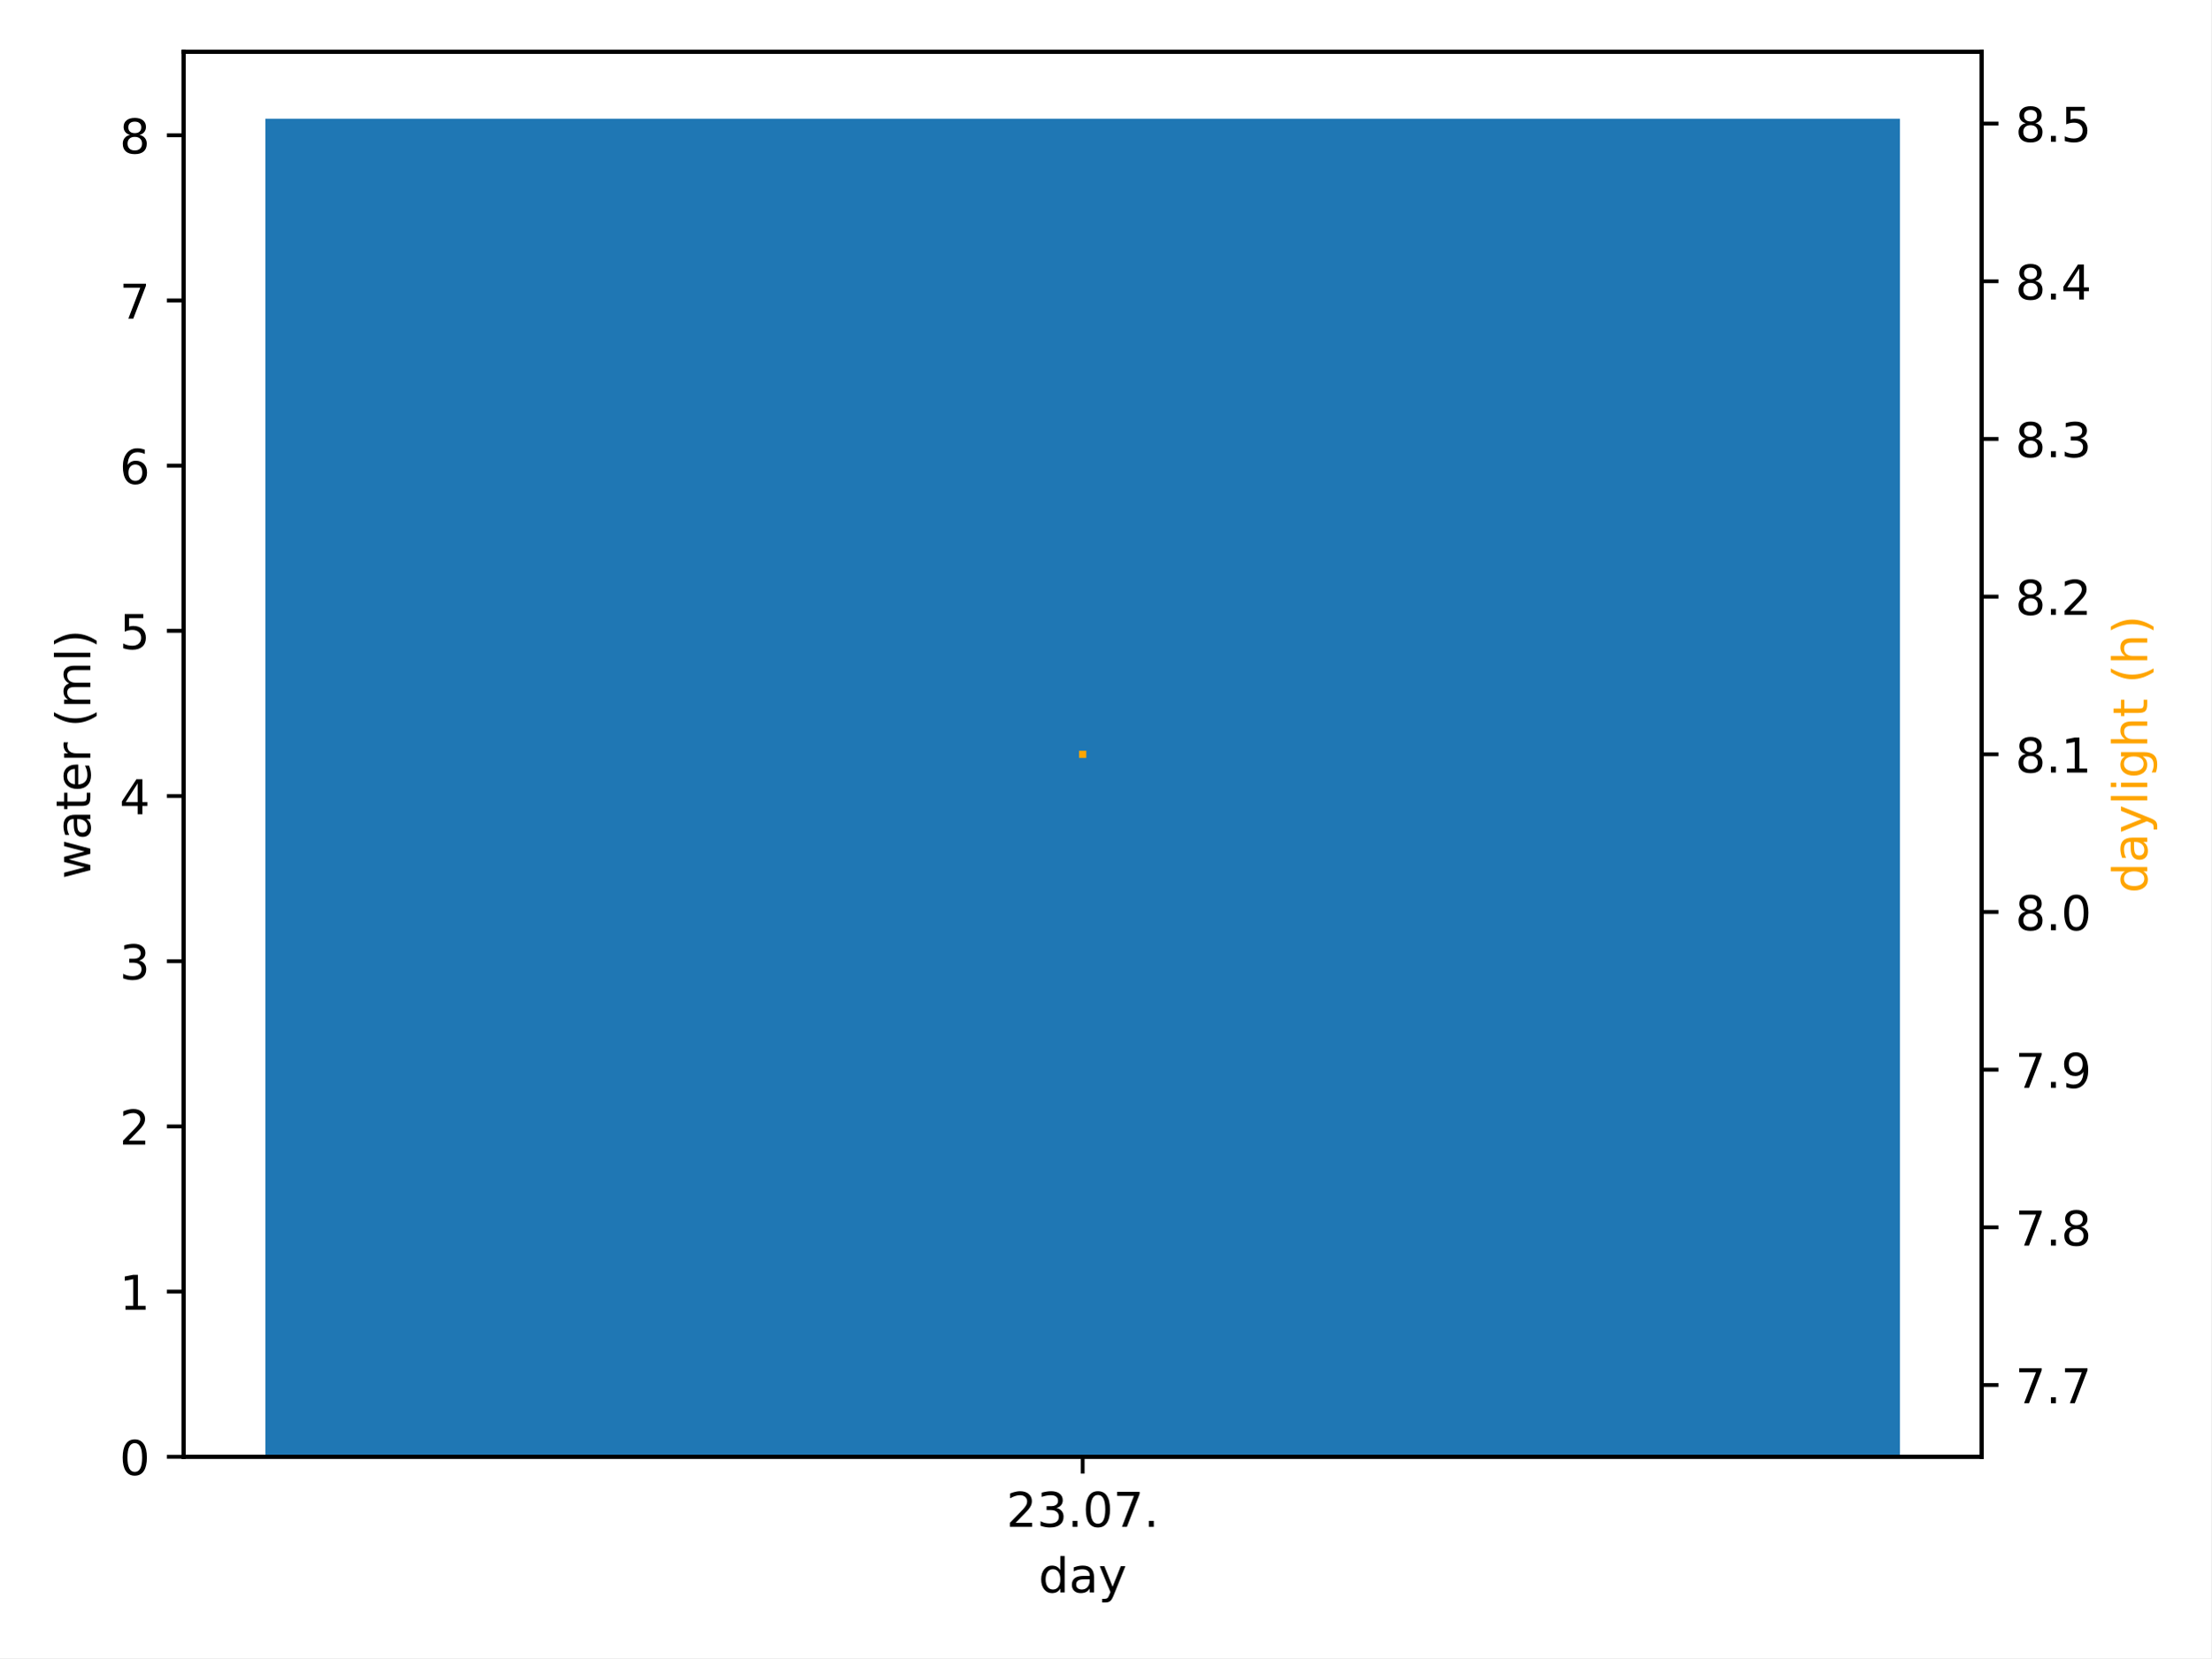
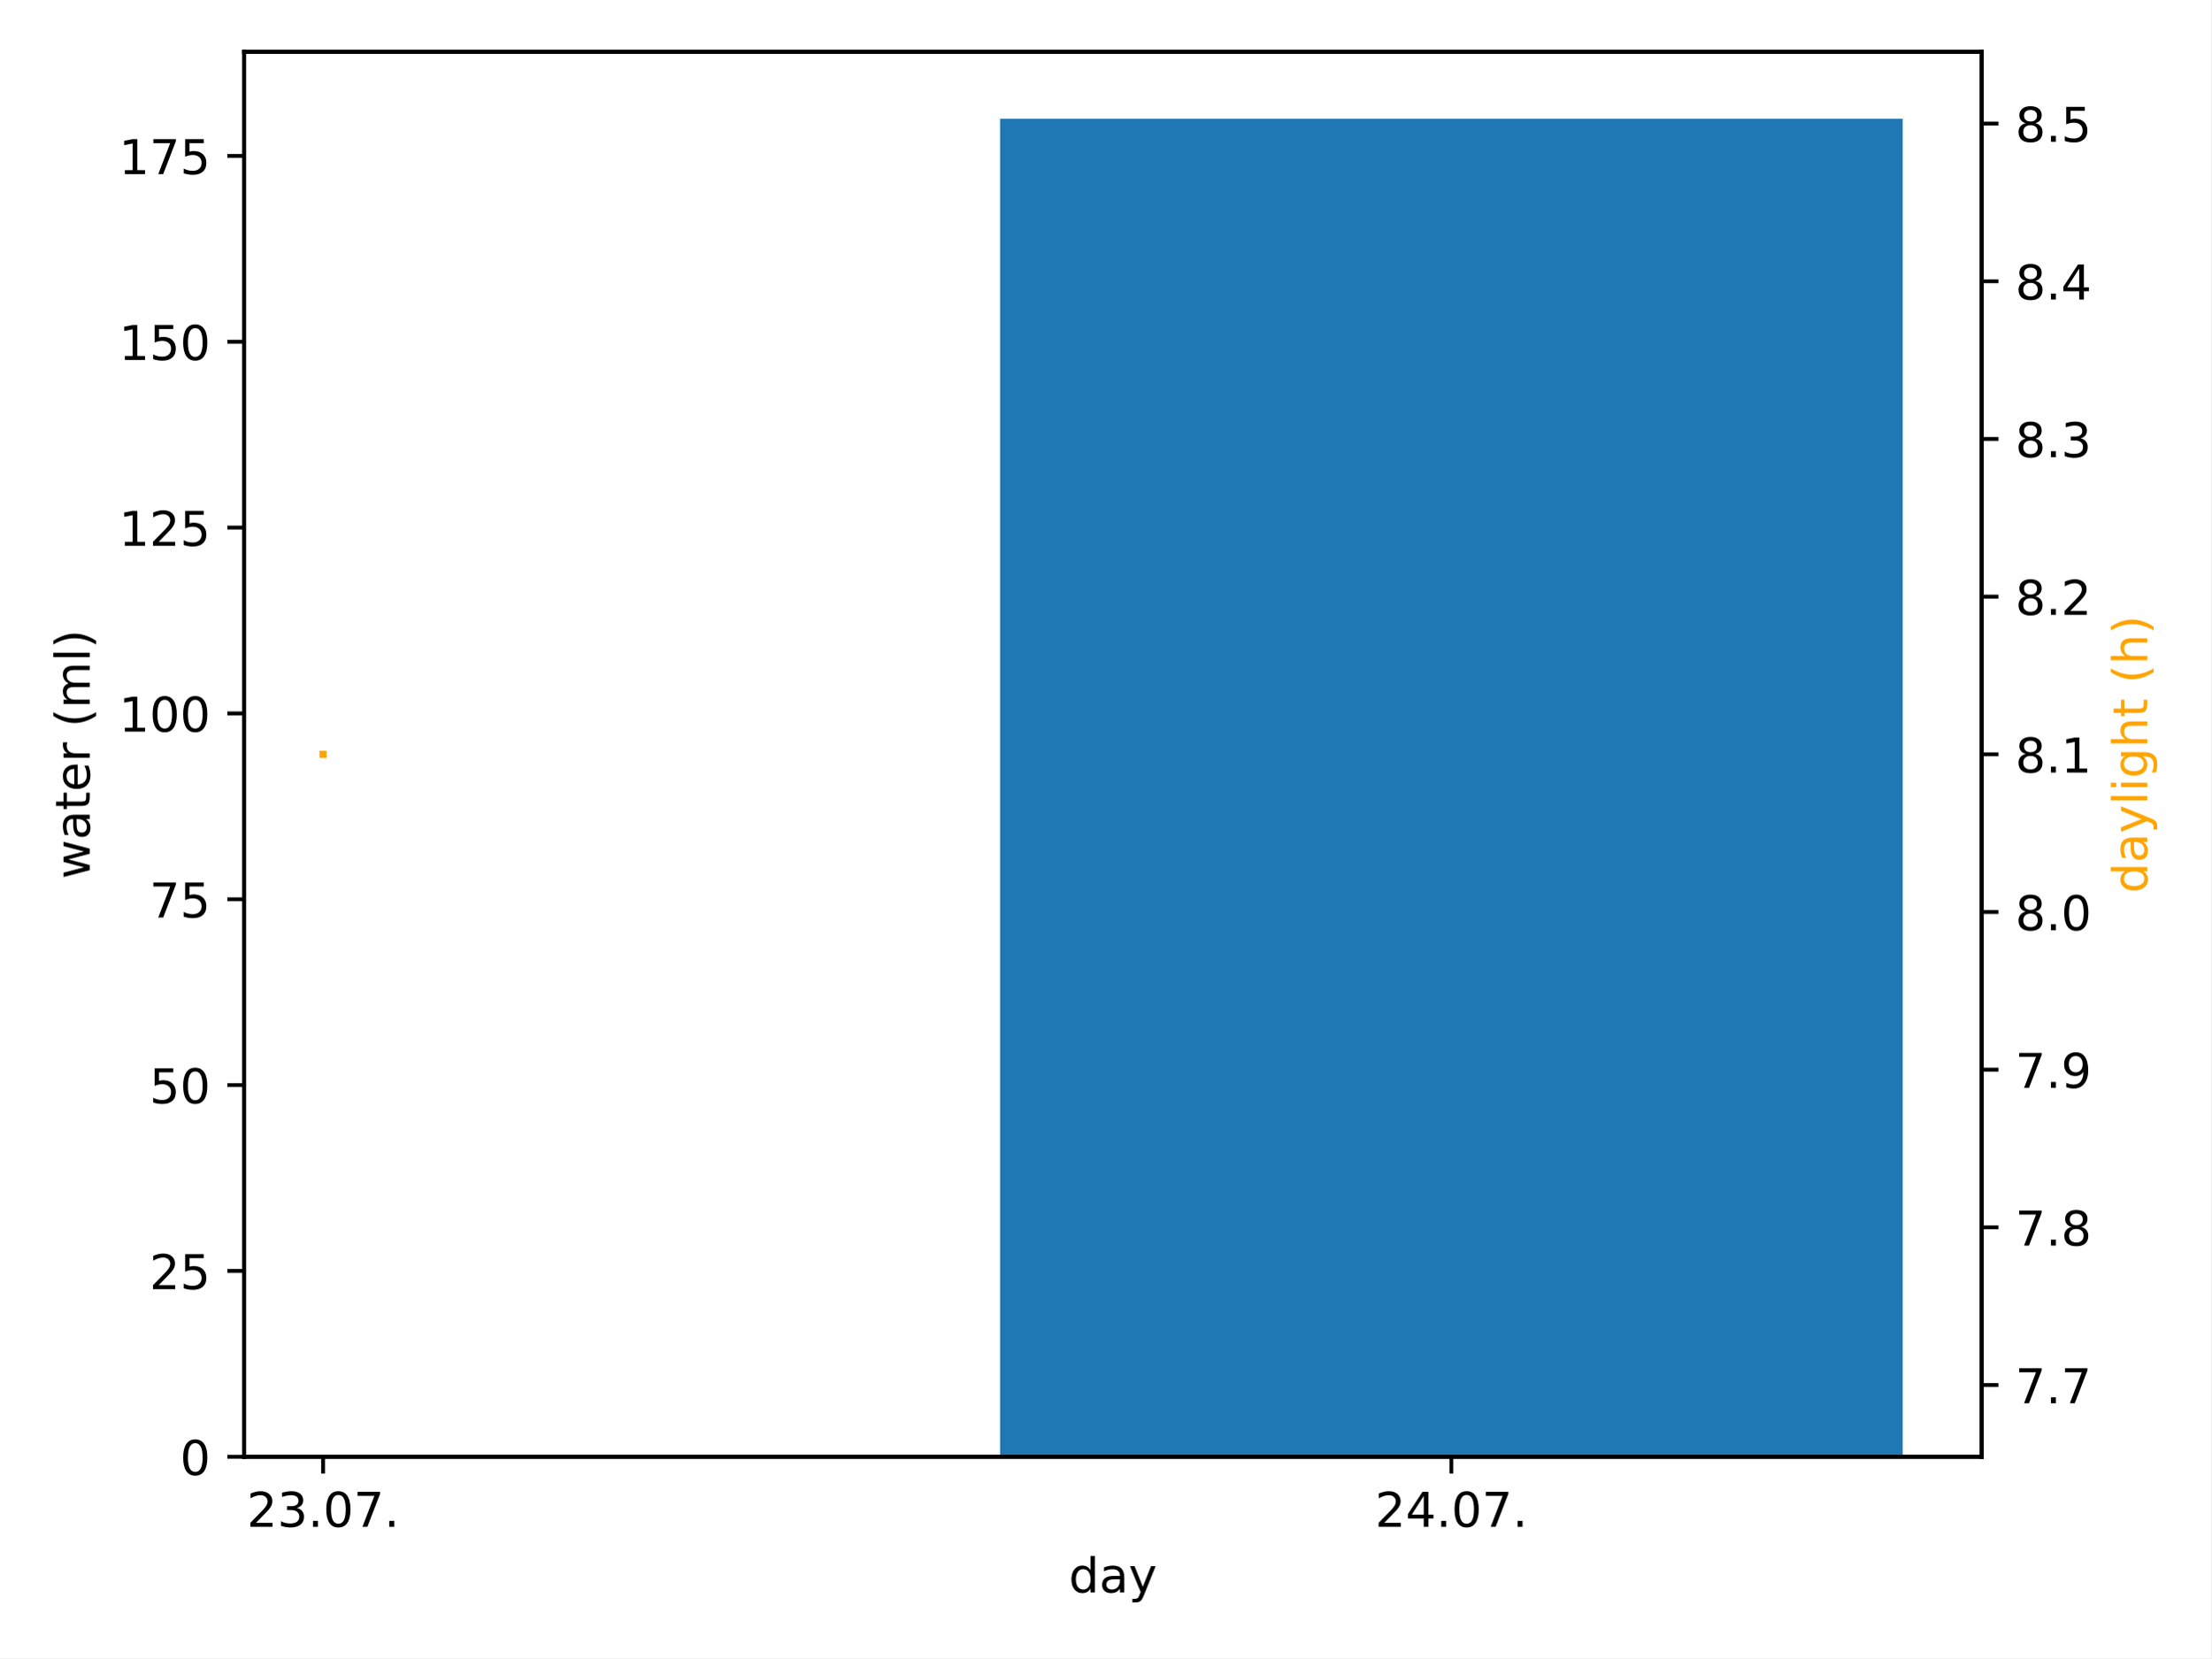
<svg xmlns="http://www.w3.org/2000/svg" xmlns:xlink="http://www.w3.org/1999/xlink" height="345.6pt" version="1.1" viewBox="0 0 460.8 345.6" width="460.8pt">
  <defs>
    <style type="text/css">
*{stroke-linecap:butt;stroke-linejoin:round;}
  </style>
  </defs>
  <g id="figure_1">
    <g id="patch_1">
      <path d="M 0 345.6  L 460.8 345.6  L 460.8 0  L 0 0  z " style="fill:#ffffff;" />
    </g>
    <g id="axes_1">
      <g id="patch_2">
-         <path d="M 38.27 303.64  L 412.99 303.64  L 412.99 10.8  L 38.27 10.8  z " style="fill:#ffffff;" />
+         <path d="M 50.87 303.64  L 412.99 303.64  L 412.99 10.8  L 50.87 10.8  z " style="fill:#ffffff;" />
      </g>
      <g id="patch_3">
-         <path clip-path="url(#p47119a8dfd)" d="M 55.303 303.64  L 395.957 303.64  L 395.957 24.745  L 55.303 24.745  z " style="fill:#1f77b4;" />
+         <path clip-path="url(#peccf9e576d)" d="M 208.416 303.64  L 396.53 303.64  L 396.53 24.745  L 208.416 24.745  z " style="fill:#1f77b4;" />
      </g>
      <g id="matplotlib.axis_1">
        <g id="xtick_1">
          <g id="line2d_1">
            <defs>
-               <path d="M 0 0  L 0 3.5  " id="mc04ad41c35" style="stroke:#000000;stroke-width:0.8;" />
-             </defs>
-             <g>
-               <use style="stroke:#000000;stroke-width:0.8;" x="225.63" xlink:href="#mc04ad41c35" y="303.64" />
+               <path d="M 0 0  L 0 3.5  " id="maadf64f325" style="stroke:#000000;stroke-width:0.8;" />
+             </defs>
+             <g>
+               <use style="stroke:#000000;stroke-width:0.8;" x="67.33" xlink:href="#maadf64f325" y="303.64" />
            </g>
          </g>
          <g id="text_1">
            <defs>
              <path d="M 19.188 8.297  L 53.609 8.297  L 53.609 0  L 7.328 0  L 7.328 8.297  Q 12.938 14.109 22.625 23.891  Q 32.328 33.688 34.812 36.531  Q 39.547 41.844 41.422 45.531  Q 43.312 49.219 43.312 52.781  Q 43.312 58.594 39.234 62.25  Q 35.156 65.922 28.609 65.922  Q 23.969 65.922 18.812 64.312  Q 13.672 62.703 7.812 59.422  L 7.812 69.391  Q 13.766 71.781 18.938 73  Q 24.125 74.219 28.422 74.219  Q 39.75 74.219 46.484 68.547  Q 53.219 62.891 53.219 53.422  Q 53.219 48.922 51.531 44.891  Q 49.859 40.875 45.406 35.406  Q 44.188 33.984 37.641 27.219  Q 31.109 20.453 19.188 8.297  z " id="DejaVuSans-50" />
              <path d="M 40.578 39.312  Q 47.656 37.797 51.625 33  Q 55.609 28.219 55.609 21.188  Q 55.609 10.406 48.188 4.484  Q 40.766 -1.422 27.094 -1.422  Q 22.516 -1.422 17.656 -0.516  Q 12.797 0.391 7.625 2.203  L 7.625 11.719  Q 11.719 9.328 16.594 8.109  Q 21.484 6.891 26.812 6.891  Q 36.078 6.891 40.938 10.547  Q 45.797 14.203 45.797 21.188  Q 45.797 27.641 41.281 31.266  Q 36.766 34.906 28.719 34.906  L 20.219 34.906  L 20.219 43.016  L 29.109 43.016  Q 36.375 43.016 40.234 45.922  Q 44.094 48.828 44.094 54.297  Q 44.094 59.906 40.109 62.906  Q 36.141 65.922 28.719 65.922  Q 24.656 65.922 20.016 65.031  Q 15.375 64.156 9.812 62.312  L 9.812 71.094  Q 15.438 72.656 20.344 73.438  Q 25.25 74.219 29.594 74.219  Q 40.828 74.219 47.359 69.109  Q 53.906 64.016 53.906 55.328  Q 53.906 49.266 50.438 45.094  Q 46.969 40.922 40.578 39.312  z " id="DejaVuSans-51" />
              <path d="M 10.688 12.406  L 21 12.406  L 21 0  L 10.688 0  z " id="DejaVuSans-46" />
              <path d="M 31.781 66.406  Q 24.172 66.406 20.328 58.906  Q 16.5 51.422 16.5 36.375  Q 16.5 21.391 20.328 13.891  Q 24.172 6.391 31.781 6.391  Q 39.453 6.391 43.281 13.891  Q 47.125 21.391 47.125 36.375  Q 47.125 51.422 43.281 58.906  Q 39.453 66.406 31.781 66.406  z M 31.781 74.219  Q 44.047 74.219 50.516 64.516  Q 56.984 54.828 56.984 36.375  Q 56.984 17.969 50.516 8.266  Q 44.047 -1.422 31.781 -1.422  Q 19.531 -1.422 13.062 8.266  Q 6.594 17.969 6.594 36.375  Q 6.594 54.828 13.062 64.516  Q 19.531 74.219 31.781 74.219  z " id="DejaVuSans-48" />
              <path d="M 8.203 72.906  L 55.078 72.906  L 55.078 68.703  L 28.609 0  L 18.312 0  L 43.219 64.594  L 8.203 64.594  z " id="DejaVuSans-55" />
            </defs>
-             <g transform="translate(209.7269 318.2384)scale(0.1 -0.1)">
+             <g transform="translate(51.42688 318.2384)scale(0.1 -0.1)">
              <use xlink:href="#DejaVuSans-50" />
              <use x="63.623" xlink:href="#DejaVuSans-51" />
              <use x="127.246" xlink:href="#DejaVuSans-46" />
              <use x="159.033" xlink:href="#DejaVuSans-48" />
              <use x="222.656" xlink:href="#DejaVuSans-55" />
              <use x="286.279" xlink:href="#DejaVuSans-46" />
            </g>
          </g>
        </g>
-         <g id="text_2">
+         <g id="xtick_2">
+           <g id="line2d_2">
+             <g>
+               <use style="stroke:#000000;stroke-width:0.8;" x="302.473" xlink:href="#maadf64f325" y="303.64" />
+             </g>
+           </g>
+           <g id="text_2">
+             <defs>
+               <path d="M 37.797 64.312  L 12.891 25.391  L 37.797 25.391  z M 35.203 72.906  L 47.609 72.906  L 47.609 25.391  L 58.016 25.391  L 58.016 17.188  L 47.609 17.188  L 47.609 0  L 37.797 0  L 37.797 17.188  L 4.891 17.188  L 4.891 26.703  z " id="DejaVuSans-52" />
+             </defs>
+             <g transform="translate(286.5697 318.2384)scale(0.1 -0.1)">
+               <use xlink:href="#DejaVuSans-50" />
+               <use x="63.623" xlink:href="#DejaVuSans-52" />
+               <use x="127.246" xlink:href="#DejaVuSans-46" />
+               <use x="159.033" xlink:href="#DejaVuSans-48" />
+               <use x="222.656" xlink:href="#DejaVuSans-55" />
+               <use x="286.279" xlink:href="#DejaVuSans-46" />
+             </g>
+           </g>
+         </g>
+         <g id="text_3">
          <defs>
            <path d="M 45.406 46.391  L 45.406 75.984  L 54.391 75.984  L 54.391 0  L 45.406 0  L 45.406 8.203  Q 42.578 3.328 38.25 0.953  Q 33.938 -1.422 27.875 -1.422  Q 17.969 -1.422 11.734 6.484  Q 5.516 14.406 5.516 27.297  Q 5.516 40.188 11.734 48.094  Q 17.969 56 27.875 56  Q 33.938 56 38.25 53.625  Q 42.578 51.266 45.406 46.391  z M 14.797 27.297  Q 14.797 17.391 18.875 11.75  Q 22.953 6.109 30.078 6.109  Q 37.203 6.109 41.297 11.75  Q 45.406 17.391 45.406 27.297  Q 45.406 37.203 41.297 42.844  Q 37.203 48.484 30.078 48.484  Q 22.953 48.484 18.875 42.844  Q 14.797 37.203 14.797 27.297  z " id="DejaVuSans-100" />
            <path d="M 34.281 27.484  Q 23.391 27.484 19.188 25  Q 14.984 22.516 14.984 16.5  Q 14.984 11.719 18.141 8.906  Q 21.297 6.109 26.703 6.109  Q 34.188 6.109 38.703 11.406  Q 43.219 16.703 43.219 25.484  L 43.219 27.484  z M 52.203 31.203  L 52.203 0  L 43.219 0  L 43.219 8.297  Q 40.141 3.328 35.547 0.953  Q 30.953 -1.422 24.312 -1.422  Q 15.922 -1.422 10.953 3.297  Q 6 8.016 6 15.922  Q 6 25.141 12.172 29.828  Q 18.359 34.516 30.609 34.516  L 43.219 34.516  L 43.219 35.406  Q 43.219 41.609 39.141 45  Q 35.062 48.391 27.688 48.391  Q 23 48.391 18.547 47.266  Q 14.109 46.141 10.016 43.891  L 10.016 52.203  Q 14.938 54.109 19.578 55.047  Q 24.219 56 28.609 56  Q 40.484 56 46.344 49.844  Q 52.203 43.703 52.203 31.203  z " id="DejaVuSans-97" />
            <path d="M 32.172 -5.078  Q 28.375 -14.844 24.75 -17.812  Q 21.141 -20.797 15.094 -20.797  L 7.906 -20.797  L 7.906 -13.281  L 13.188 -13.281  Q 16.891 -13.281 18.938 -11.516  Q 21 -9.766 23.484 -3.219  L 25.094 0.875  L 2.984 54.688  L 12.5 54.688  L 29.594 11.922  L 46.688 54.688  L 56.203 54.688  z " id="DejaVuSans-121" />
          </defs>
-           <g transform="translate(216.4323 331.9166)scale(0.1 -0.1)">
+           <g transform="translate(222.7323 331.9166)scale(0.1 -0.1)">
            <use xlink:href="#DejaVuSans-100" />
            <use x="63.477" xlink:href="#DejaVuSans-97" />
            <use x="124.756" xlink:href="#DejaVuSans-121" />
          </g>
        </g>
      </g>
      <g id="matplotlib.axis_2">
        <g id="ytick_1">
-           <g id="line2d_2">
-             <defs>
-               <path d="M 0 0  L -3.5 0  " id="mdd10342541" style="stroke:#000000;stroke-width:0.8;" />
-             </defs>
-             <g>
-               <use style="stroke:#000000;stroke-width:0.8;" x="38.27" xlink:href="#mdd10342541" y="303.64" />
-             </g>
-           </g>
-           <g id="text_3">
-             <g transform="translate(24.9075 307.4392)scale(0.1 -0.1)">
+           <g id="line2d_3">
+             <defs>
+               <path d="M 0 0  L -3.5 0  " id="mafa08cb87d" style="stroke:#000000;stroke-width:0.8;" />
+             </defs>
+             <g>
+               <use style="stroke:#000000;stroke-width:0.8;" x="50.87" xlink:href="#mafa08cb87d" y="303.64" />
+             </g>
+           </g>
+           <g id="text_4">
+             <g transform="translate(37.5075 307.4392)scale(0.1 -0.1)">
              <use xlink:href="#DejaVuSans-48" />
            </g>
          </g>
        </g>
        <g id="ytick_2">
-           <g id="line2d_3">
-             <g>
-               <use style="stroke:#000000;stroke-width:0.8;" x="38.27" xlink:href="#mdd10342541" y="269.208" />
-             </g>
-           </g>
-           <g id="text_4">
+           <g id="line2d_4">
+             <g>
+               <use style="stroke:#000000;stroke-width:0.8;" x="50.87" xlink:href="#mafa08cb87d" y="264.905" />
+             </g>
+           </g>
+           <g id="text_5">
+             <defs>
+               <path d="M 10.797 72.906  L 49.516 72.906  L 49.516 64.594  L 19.828 64.594  L 19.828 46.734  Q 21.969 47.469 24.109 47.828  Q 26.266 48.188 28.422 48.188  Q 40.625 48.188 47.75 41.5  Q 54.891 34.812 54.891 23.391  Q 54.891 11.625 47.562 5.094  Q 40.234 -1.422 26.906 -1.422  Q 22.312 -1.422 17.547 -0.641  Q 12.797 0.141 7.719 1.703  L 7.719 11.625  Q 12.109 9.234 16.797 8.062  Q 21.484 6.891 26.703 6.891  Q 35.156 6.891 40.078 11.328  Q 45.016 15.766 45.016 23.391  Q 45.016 31 40.078 35.438  Q 35.156 39.891 26.703 39.891  Q 22.75 39.891 18.812 39.016  Q 14.891 38.141 10.797 36.281  z " id="DejaVuSans-53" />
+             </defs>
+             <g transform="translate(31.145 268.7038)scale(0.1 -0.1)">
+               <use xlink:href="#DejaVuSans-50" />
+               <use x="63.623" xlink:href="#DejaVuSans-53" />
+             </g>
+           </g>
+         </g>
+         <g id="ytick_3">
+           <g id="line2d_5">
+             <g>
+               <use style="stroke:#000000;stroke-width:0.8;" x="50.87" xlink:href="#mafa08cb87d" y="226.169" />
+             </g>
+           </g>
+           <g id="text_6">
+             <g transform="translate(31.145 229.9683)scale(0.1 -0.1)">
+               <use xlink:href="#DejaVuSans-53" />
+               <use x="63.623" xlink:href="#DejaVuSans-48" />
+             </g>
+           </g>
+         </g>
+         <g id="ytick_4">
+           <g id="line2d_6">
+             <g>
+               <use style="stroke:#000000;stroke-width:0.8;" x="50.87" xlink:href="#mafa08cb87d" y="187.434" />
+             </g>
+           </g>
+           <g id="text_7">
+             <g transform="translate(31.145 191.2329)scale(0.1 -0.1)">
+               <use xlink:href="#DejaVuSans-55" />
+               <use x="63.623" xlink:href="#DejaVuSans-53" />
+             </g>
+           </g>
+         </g>
+         <g id="ytick_5">
+           <g id="line2d_7">
+             <g>
+               <use style="stroke:#000000;stroke-width:0.8;" x="50.87" xlink:href="#mafa08cb87d" y="148.698" />
+             </g>
+           </g>
+           <g id="text_8">
            <defs>
              <path d="M 12.406 8.297  L 28.516 8.297  L 28.516 63.922  L 10.984 60.406  L 10.984 69.391  L 28.422 72.906  L 38.281 72.906  L 38.281 8.297  L 54.391 8.297  L 54.391 0  L 12.406 0  z " id="DejaVuSans-49" />
            </defs>
-             <g transform="translate(24.9075 273.0077)scale(0.1 -0.1)">
+             <g transform="translate(24.7825 152.4974)scale(0.1 -0.1)">
              <use xlink:href="#DejaVuSans-49" />
-             </g>
-           </g>
-         </g>
-         <g id="ytick_3">
-           <g id="line2d_4">
-             <g>
-               <use style="stroke:#000000;stroke-width:0.8;" x="38.27" xlink:href="#mdd10342541" y="234.777" />
-             </g>
-           </g>
-           <g id="text_5">
-             <g transform="translate(24.9075 238.5762)scale(0.1 -0.1)">
-               <use xlink:href="#DejaVuSans-50" />
-             </g>
-           </g>
-         </g>
-         <g id="ytick_4">
-           <g id="line2d_5">
-             <g>
-               <use style="stroke:#000000;stroke-width:0.8;" x="38.27" xlink:href="#mdd10342541" y="200.345" />
-             </g>
-           </g>
-           <g id="text_6">
-             <g transform="translate(24.9075 204.1447)scale(0.1 -0.1)">
-               <use xlink:href="#DejaVuSans-51" />
-             </g>
-           </g>
-         </g>
-         <g id="ytick_5">
-           <g id="line2d_6">
-             <g>
-               <use style="stroke:#000000;stroke-width:0.8;" x="38.27" xlink:href="#mdd10342541" y="165.914" />
-             </g>
-           </g>
-           <g id="text_7">
-             <defs>
-               <path d="M 37.797 64.312  L 12.891 25.391  L 37.797 25.391  z M 35.203 72.906  L 47.609 72.906  L 47.609 25.391  L 58.016 25.391  L 58.016 17.188  L 47.609 17.188  L 47.609 0  L 37.797 0  L 37.797 17.188  L 4.891 17.188  L 4.891 26.703  z " id="DejaVuSans-52" />
-             </defs>
-             <g transform="translate(24.9075 169.7132)scale(0.1 -0.1)">
-               <use xlink:href="#DejaVuSans-52" />
+               <use x="63.623" xlink:href="#DejaVuSans-48" />
+               <use x="127.246" xlink:href="#DejaVuSans-48" />
            </g>
          </g>
        </g>
        <g id="ytick_6">
-           <g id="line2d_7">
-             <g>
-               <use style="stroke:#000000;stroke-width:0.8;" x="38.27" xlink:href="#mdd10342541" y="131.482" />
-             </g>
-           </g>
-           <g id="text_8">
-             <defs>
-               <path d="M 10.797 72.906  L 49.516 72.906  L 49.516 64.594  L 19.828 64.594  L 19.828 46.734  Q 21.969 47.469 24.109 47.828  Q 26.266 48.188 28.422 48.188  Q 40.625 48.188 47.75 41.5  Q 54.891 34.812 54.891 23.391  Q 54.891 11.625 47.562 5.094  Q 40.234 -1.422 26.906 -1.422  Q 22.312 -1.422 17.547 -0.641  Q 12.797 0.141 7.719 1.703  L 7.719 11.625  Q 12.109 9.234 16.797 8.062  Q 21.484 6.891 26.703 6.891  Q 35.156 6.891 40.078 11.328  Q 45.016 15.766 45.016 23.391  Q 45.016 31 40.078 35.438  Q 35.156 39.891 26.703 39.891  Q 22.75 39.891 18.812 39.016  Q 14.891 38.141 10.797 36.281  z " id="DejaVuSans-53" />
-             </defs>
-             <g transform="translate(24.9075 135.2817)scale(0.1 -0.1)">
-               <use xlink:href="#DejaVuSans-53" />
+           <g id="line2d_8">
+             <g>
+               <use style="stroke:#000000;stroke-width:0.8;" x="50.87" xlink:href="#mafa08cb87d" y="109.963" />
+             </g>
+           </g>
+           <g id="text_9">
+             <g transform="translate(24.7825 113.762)scale(0.1 -0.1)">
+               <use xlink:href="#DejaVuSans-49" />
+               <use x="63.623" xlink:href="#DejaVuSans-50" />
+               <use x="127.246" xlink:href="#DejaVuSans-53" />
            </g>
          </g>
        </g>
        <g id="ytick_7">
-           <g id="line2d_8">
-             <g>
-               <use style="stroke:#000000;stroke-width:0.8;" x="38.27" xlink:href="#mdd10342541" y="97.051" />
-             </g>
-           </g>
-           <g id="text_9">
-             <defs>
-               <path d="M 33.016 40.375  Q 26.375 40.375 22.484 35.828  Q 18.609 31.297 18.609 23.391  Q 18.609 15.531 22.484 10.953  Q 26.375 6.391 33.016 6.391  Q 39.656 6.391 43.531 10.953  Q 47.406 15.531 47.406 23.391  Q 47.406 31.297 43.531 35.828  Q 39.656 40.375 33.016 40.375  z M 52.594 71.297  L 52.594 62.312  Q 48.875 64.062 45.094 64.984  Q 41.312 65.922 37.594 65.922  Q 27.828 65.922 22.672 59.328  Q 17.531 52.734 16.797 39.406  Q 19.672 43.656 24.016 45.922  Q 28.375 48.188 33.594 48.188  Q 44.578 48.188 50.953 41.516  Q 57.328 34.859 57.328 23.391  Q 57.328 12.156 50.688 5.359  Q 44.047 -1.422 33.016 -1.422  Q 20.359 -1.422 13.672 8.266  Q 6.984 17.969 6.984 36.375  Q 6.984 53.656 15.188 63.938  Q 23.391 74.219 37.203 74.219  Q 40.922 74.219 44.703 73.484  Q 48.484 72.75 52.594 71.297  z " id="DejaVuSans-54" />
-             </defs>
-             <g transform="translate(24.9075 100.8502)scale(0.1 -0.1)">
-               <use xlink:href="#DejaVuSans-54" />
+           <g id="line2d_9">
+             <g>
+               <use style="stroke:#000000;stroke-width:0.8;" x="50.87" xlink:href="#mafa08cb87d" y="71.227" />
+             </g>
+           </g>
+           <g id="text_10">
+             <g transform="translate(24.7825 75.02652)scale(0.1 -0.1)">
+               <use xlink:href="#DejaVuSans-49" />
+               <use x="63.623" xlink:href="#DejaVuSans-53" />
+               <use x="127.246" xlink:href="#DejaVuSans-48" />
            </g>
          </g>
        </g>
        <g id="ytick_8">
-           <g id="line2d_9">
-             <g>
-               <use style="stroke:#000000;stroke-width:0.8;" x="38.27" xlink:href="#mdd10342541" y="62.619" />
-             </g>
-           </g>
-           <g id="text_10">
-             <g transform="translate(24.9075 66.41864)scale(0.1 -0.1)">
-               <use xlink:href="#DejaVuSans-55" />
-             </g>
-           </g>
-         </g>
-         <g id="ytick_9">
          <g id="line2d_10">
            <g>
-               <use style="stroke:#000000;stroke-width:0.8;" x="38.27" xlink:href="#mdd10342541" y="28.188" />
+               <use style="stroke:#000000;stroke-width:0.8;" x="50.87" xlink:href="#mafa08cb87d" y="32.492" />
            </g>
          </g>
          <g id="text_11">
-             <defs>
-               <path d="M 31.781 34.625  Q 24.75 34.625 20.719 30.859  Q 16.703 27.094 16.703 20.516  Q 16.703 13.922 20.719 10.156  Q 24.75 6.391 31.781 6.391  Q 38.812 6.391 42.859 10.172  Q 46.922 13.969 46.922 20.516  Q 46.922 27.094 42.891 30.859  Q 38.875 34.625 31.781 34.625  z M 21.922 38.812  Q 15.578 40.375 12.031 44.719  Q 8.5 49.078 8.5 55.328  Q 8.5 64.062 14.719 69.141  Q 20.953 74.219 31.781 74.219  Q 42.672 74.219 48.875 69.141  Q 55.078 64.062 55.078 55.328  Q 55.078 49.078 51.531 44.719  Q 48 40.375 41.703 38.812  Q 48.828 37.156 52.797 32.312  Q 56.781 27.484 56.781 20.516  Q 56.781 9.906 50.312 4.234  Q 43.844 -1.422 31.781 -1.422  Q 19.734 -1.422 13.25 4.234  Q 6.781 9.906 6.781 20.516  Q 6.781 27.484 10.781 32.312  Q 14.797 37.156 21.922 38.812  z M 18.312 54.391  Q 18.312 48.734 21.844 45.562  Q 25.391 42.391 31.781 42.391  Q 38.141 42.391 41.719 45.562  Q 45.312 48.734 45.312 54.391  Q 45.312 60.062 41.719 63.234  Q 38.141 66.406 31.781 66.406  Q 25.391 66.406 21.844 63.234  Q 18.312 60.062 18.312 54.391  z " id="DejaVuSans-56" />
-             </defs>
-             <g transform="translate(24.9075 31.98713)scale(0.1 -0.1)">
-               <use xlink:href="#DejaVuSans-56" />
+             <g transform="translate(24.7825 36.29107)scale(0.1 -0.1)">
+               <use xlink:href="#DejaVuSans-49" />
+               <use x="63.623" xlink:href="#DejaVuSans-55" />
+               <use x="127.246" xlink:href="#DejaVuSans-53" />
            </g>
          </g>
        </g>
        <g id="text_12">
          <defs>
            <path d="M 4.203 54.688  L 13.188 54.688  L 24.422 12.016  L 35.594 54.688  L 46.188 54.688  L 57.422 12.016  L 68.609 54.688  L 77.594 54.688  L 63.281 0  L 52.688 0  L 40.922 44.828  L 29.109 0  L 18.5 0  z " id="DejaVuSans-119" />
            <path d="M 18.312 70.219  L 18.312 54.688  L 36.812 54.688  L 36.812 47.703  L 18.312 47.703  L 18.312 18.016  Q 18.312 11.328 20.141 9.422  Q 21.969 7.516 27.594 7.516  L 36.812 7.516  L 36.812 0  L 27.594 0  Q 17.188 0 13.234 3.875  Q 9.281 7.766 9.281 18.016  L 9.281 47.703  L 2.688 47.703  L 2.688 54.688  L 9.281 54.688  L 9.281 70.219  z " id="DejaVuSans-116" />
            <path d="M 56.203 29.594  L 56.203 25.203  L 14.891 25.203  Q 15.484 15.922 20.484 11.062  Q 25.484 6.203 34.422 6.203  Q 39.594 6.203 44.453 7.469  Q 49.312 8.734 54.109 11.281  L 54.109 2.781  Q 49.266 0.734 44.188 -0.344  Q 39.109 -1.422 33.891 -1.422  Q 20.797 -1.422 13.156 6.188  Q 5.516 13.812 5.516 26.812  Q 5.516 40.234 12.766 48.109  Q 20.016 56 32.328 56  Q 43.359 56 49.781 48.891  Q 56.203 41.797 56.203 29.594  z M 47.219 32.234  Q 47.125 39.594 43.094 43.984  Q 39.062 48.391 32.422 48.391  Q 24.906 48.391 20.391 44.141  Q 15.875 39.891 15.188 32.172  z " id="DejaVuSans-101" />
            <path d="M 41.109 46.297  Q 39.594 47.172 37.812 47.578  Q 36.031 48 33.891 48  Q 26.266 48 22.188 43.047  Q 18.109 38.094 18.109 28.812  L 18.109 0  L 9.078 0  L 9.078 54.688  L 18.109 54.688  L 18.109 46.188  Q 20.953 51.172 25.484 53.578  Q 30.031 56 36.531 56  Q 37.453 56 38.578 55.875  Q 39.703 55.766 41.062 55.516  z " id="DejaVuSans-114" />
            <path id="DejaVuSans-32" />
            <path d="M 31 75.875  Q 24.469 64.656 21.281 53.656  Q 18.109 42.672 18.109 31.391  Q 18.109 20.125 21.312 9.062  Q 24.516 -2 31 -13.188  L 23.188 -13.188  Q 15.875 -1.703 12.234 9.375  Q 8.594 20.453 8.594 31.391  Q 8.594 42.281 12.203 53.312  Q 15.828 64.359 23.188 75.875  z " id="DejaVuSans-40" />
            <path d="M 52 44.188  Q 55.375 50.25 60.062 53.125  Q 64.75 56 71.094 56  Q 79.641 56 84.281 50.016  Q 88.922 44.047 88.922 33.016  L 88.922 0  L 79.891 0  L 79.891 32.719  Q 79.891 40.578 77.094 44.375  Q 74.312 48.188 68.609 48.188  Q 61.625 48.188 57.562 43.547  Q 53.516 38.922 53.516 30.906  L 53.516 0  L 44.484 0  L 44.484 32.719  Q 44.484 40.625 41.703 44.406  Q 38.922 48.188 33.109 48.188  Q 26.219 48.188 22.156 43.531  Q 18.109 38.875 18.109 30.906  L 18.109 0  L 9.078 0  L 9.078 54.688  L 18.109 54.688  L 18.109 46.188  Q 21.188 51.219 25.484 53.609  Q 29.781 56 35.688 56  Q 41.656 56 45.828 52.969  Q 50 49.953 52 44.188  z " id="DejaVuSans-109" />
            <path d="M 9.422 75.984  L 18.406 75.984  L 18.406 0  L 9.422 0  z " id="DejaVuSans-108" />
            <path d="M 8.016 75.875  L 15.828 75.875  Q 23.141 64.359 26.781 53.312  Q 30.422 42.281 30.422 31.391  Q 30.422 20.453 26.781 9.375  Q 23.141 -1.703 15.828 -13.188  L 8.016 -13.188  Q 14.5 -2 17.703 9.062  Q 20.906 20.125 20.906 31.391  Q 20.906 42.672 17.703 53.656  Q 14.5 64.656 8.016 75.875  z " id="DejaVuSans-41" />
          </defs>
-           <g transform="translate(18.82781 183.2153)rotate(-90)scale(0.1 -0.1)">
+           <g transform="translate(18.70281 183.2153)rotate(-90)scale(0.1 -0.1)">
            <use xlink:href="#DejaVuSans-119" />
            <use x="81.787" xlink:href="#DejaVuSans-97" />
            <use x="143.066" xlink:href="#DejaVuSans-116" />
            <use x="182.275" xlink:href="#DejaVuSans-101" />
            <use x="243.799" xlink:href="#DejaVuSans-114" />
            <use x="284.912" xlink:href="#DejaVuSans-32" />
            <use x="316.699" xlink:href="#DejaVuSans-40" />
            <use x="355.713" xlink:href="#DejaVuSans-109" />
            <use x="453.125" xlink:href="#DejaVuSans-108" />
            <use x="480.908" xlink:href="#DejaVuSans-41" />
          </g>
        </g>
      </g>
      <g id="patch_4">
-         <path d="M 38.27 303.64  L 38.27 10.8  " style="fill:none;stroke:#000000;stroke-linecap:square;stroke-linejoin:miter;stroke-width:0.8;" />
+         <path d="M 50.87 303.64  L 50.87 10.8  " style="fill:none;stroke:#000000;stroke-linecap:square;stroke-linejoin:miter;stroke-width:0.8;" />
      </g>
      <g id="patch_5">
        <path d="M 412.99 303.64  L 412.99 10.8  " style="fill:none;stroke:#000000;stroke-linecap:square;stroke-linejoin:miter;stroke-width:0.8;" />
      </g>
      <g id="patch_6">
-         <path d="M 38.27 303.64  L 412.99 303.64  " style="fill:none;stroke:#000000;stroke-linecap:square;stroke-linejoin:miter;stroke-width:0.8;" />
+         <path d="M 50.87 303.64  L 412.99 303.64  " style="fill:none;stroke:#000000;stroke-linecap:square;stroke-linejoin:miter;stroke-width:0.8;" />
      </g>
      <g id="patch_7">
-         <path d="M 38.27 10.8  L 412.99 10.8  " style="fill:none;stroke:#000000;stroke-linecap:square;stroke-linejoin:miter;stroke-width:0.8;" />
+         <path d="M 50.87 10.8  L 412.99 10.8  " style="fill:none;stroke:#000000;stroke-linecap:square;stroke-linejoin:miter;stroke-width:0.8;" />
      </g>
    </g>
    <g id="axes_2">
      <g id="matplotlib.axis_3">
-         <g id="ytick_10">
+         <g id="ytick_9">
          <g id="line2d_11">
            <defs>
-               <path d="M 0 0  L 3.5 0  " id="md5de051538" style="stroke:#000000;stroke-width:0.8;" />
-             </defs>
-             <g>
-               <use style="stroke:#000000;stroke-width:0.8;" x="412.99" xlink:href="#md5de051538" y="288.686" />
+               <path d="M 0 0  L 3.5 0  " id="mc6cd26edf3" style="stroke:#000000;stroke-width:0.8;" />
+             </defs>
+             <g>
+               <use style="stroke:#000000;stroke-width:0.8;" x="412.99" xlink:href="#mc6cd26edf3" y="288.686" />
            </g>
          </g>
          <g id="text_13">
            <g transform="translate(419.99 292.485)scale(0.1 -0.1)">
              <use xlink:href="#DejaVuSans-55" />
              <use x="63.623" xlink:href="#DejaVuSans-46" />
              <use x="95.41" xlink:href="#DejaVuSans-55" />
            </g>
          </g>
        </g>
-         <g id="ytick_11">
+         <g id="ytick_10">
          <g id="line2d_12">
            <g>
-               <use style="stroke:#000000;stroke-width:0.8;" x="412.99" xlink:href="#md5de051538" y="255.819" />
+               <use style="stroke:#000000;stroke-width:0.8;" x="412.99" xlink:href="#mc6cd26edf3" y="255.819" />
            </g>
          </g>
          <g id="text_14">
+             <defs>
+               <path d="M 31.781 34.625  Q 24.75 34.625 20.719 30.859  Q 16.703 27.094 16.703 20.516  Q 16.703 13.922 20.719 10.156  Q 24.75 6.391 31.781 6.391  Q 38.812 6.391 42.859 10.172  Q 46.922 13.969 46.922 20.516  Q 46.922 27.094 42.891 30.859  Q 38.875 34.625 31.781 34.625  z M 21.922 38.812  Q 15.578 40.375 12.031 44.719  Q 8.5 49.078 8.5 55.328  Q 8.5 64.062 14.719 69.141  Q 20.953 74.219 31.781 74.219  Q 42.672 74.219 48.875 69.141  Q 55.078 64.062 55.078 55.328  Q 55.078 49.078 51.531 44.719  Q 48 40.375 41.703 38.812  Q 48.828 37.156 52.797 32.312  Q 56.781 27.484 56.781 20.516  Q 56.781 9.906 50.312 4.234  Q 43.844 -1.422 31.781 -1.422  Q 19.734 -1.422 13.25 4.234  Q 6.781 9.906 6.781 20.516  Q 6.781 27.484 10.781 32.312  Q 14.797 37.156 21.922 38.812  z M 18.312 54.391  Q 18.312 48.734 21.844 45.562  Q 25.391 42.391 31.781 42.391  Q 38.141 42.391 41.719 45.562  Q 45.312 48.734 45.312 54.391  Q 45.312 60.062 41.719 63.234  Q 38.141 66.406 31.781 66.406  Q 25.391 66.406 21.844 63.234  Q 18.312 60.062 18.312 54.391  z " id="DejaVuSans-56" />
+             </defs>
            <g transform="translate(419.99 259.6185)scale(0.1 -0.1)">
              <use xlink:href="#DejaVuSans-55" />
              <use x="63.623" xlink:href="#DejaVuSans-46" />
              <use x="95.41" xlink:href="#DejaVuSans-56" />
            </g>
          </g>
        </g>
-         <g id="ytick_12">
+         <g id="ytick_11">
          <g id="line2d_13">
            <g>
-               <use style="stroke:#000000;stroke-width:0.8;" x="412.99" xlink:href="#md5de051538" y="222.953" />
+               <use style="stroke:#000000;stroke-width:0.8;" x="412.99" xlink:href="#mc6cd26edf3" y="222.953" />
            </g>
          </g>
          <g id="text_15">
            <defs>
              <path d="M 10.984 1.516  L 10.984 10.5  Q 14.703 8.734 18.5 7.812  Q 22.312 6.891 25.984 6.891  Q 35.75 6.891 40.891 13.453  Q 46.047 20.016 46.781 33.406  Q 43.953 29.203 39.594 26.953  Q 35.25 24.703 29.984 24.703  Q 19.047 24.703 12.672 31.312  Q 6.297 37.938 6.297 49.422  Q 6.297 60.641 12.938 67.422  Q 19.578 74.219 30.609 74.219  Q 43.266 74.219 49.922 64.516  Q 56.594 54.828 56.594 36.375  Q 56.594 19.141 48.406 8.859  Q 40.234 -1.422 26.422 -1.422  Q 22.703 -1.422 18.891 -0.688  Q 15.094 0.047 10.984 1.516  z M 30.609 32.422  Q 37.25 32.422 41.125 36.953  Q 45.016 41.5 45.016 49.422  Q 45.016 57.281 41.125 61.844  Q 37.25 66.406 30.609 66.406  Q 23.969 66.406 20.094 61.844  Q 16.219 57.281 16.219 49.422  Q 16.219 41.5 20.094 36.953  Q 23.969 32.422 30.609 32.422  z " id="DejaVuSans-57" />
            </defs>
            <g transform="translate(419.99 226.7521)scale(0.1 -0.1)">
              <use xlink:href="#DejaVuSans-55" />
              <use x="63.623" xlink:href="#DejaVuSans-46" />
              <use x="95.41" xlink:href="#DejaVuSans-57" />
            </g>
          </g>
        </g>
-         <g id="ytick_13">
+         <g id="ytick_12">
          <g id="line2d_14">
            <g>
-               <use style="stroke:#000000;stroke-width:0.8;" x="412.99" xlink:href="#md5de051538" y="190.086" />
+               <use style="stroke:#000000;stroke-width:0.8;" x="412.99" xlink:href="#mc6cd26edf3" y="190.086" />
            </g>
          </g>
          <g id="text_16">
            <g transform="translate(419.99 193.8857)scale(0.1 -0.1)">
              <use xlink:href="#DejaVuSans-56" />
              <use x="63.623" xlink:href="#DejaVuSans-46" />
              <use x="95.41" xlink:href="#DejaVuSans-48" />
            </g>
          </g>
        </g>
-         <g id="ytick_14">
+         <g id="ytick_13">
          <g id="line2d_15">
            <g>
-               <use style="stroke:#000000;stroke-width:0.8;" x="412.99" xlink:href="#md5de051538" y="157.22" />
+               <use style="stroke:#000000;stroke-width:0.8;" x="412.99" xlink:href="#mc6cd26edf3" y="157.22" />
            </g>
          </g>
          <g id="text_17">
            <g transform="translate(419.99 161.0192)scale(0.1 -0.1)">
              <use xlink:href="#DejaVuSans-56" />
              <use x="63.623" xlink:href="#DejaVuSans-46" />
              <use x="95.41" xlink:href="#DejaVuSans-49" />
            </g>
          </g>
        </g>
-         <g id="ytick_15">
+         <g id="ytick_14">
          <g id="line2d_16">
            <g>
-               <use style="stroke:#000000;stroke-width:0.8;" x="412.99" xlink:href="#md5de051538" y="124.354" />
+               <use style="stroke:#000000;stroke-width:0.8;" x="412.99" xlink:href="#mc6cd26edf3" y="124.354" />
            </g>
          </g>
          <g id="text_18">
            <g transform="translate(419.99 128.1528)scale(0.1 -0.1)">
              <use xlink:href="#DejaVuSans-56" />
              <use x="63.623" xlink:href="#DejaVuSans-46" />
              <use x="95.41" xlink:href="#DejaVuSans-50" />
            </g>
          </g>
        </g>
-         <g id="ytick_16">
+         <g id="ytick_15">
          <g id="line2d_17">
            <g>
-               <use style="stroke:#000000;stroke-width:0.8;" x="412.99" xlink:href="#md5de051538" y="91.487" />
+               <use style="stroke:#000000;stroke-width:0.8;" x="412.99" xlink:href="#mc6cd26edf3" y="91.487" />
            </g>
          </g>
          <g id="text_19">
            <g transform="translate(419.99 95.28633)scale(0.1 -0.1)">
              <use xlink:href="#DejaVuSans-56" />
              <use x="63.623" xlink:href="#DejaVuSans-46" />
              <use x="95.41" xlink:href="#DejaVuSans-51" />
            </g>
          </g>
        </g>
-         <g id="ytick_17">
+         <g id="ytick_16">
          <g id="line2d_18">
            <g>
-               <use style="stroke:#000000;stroke-width:0.8;" x="412.99" xlink:href="#md5de051538" y="58.621" />
+               <use style="stroke:#000000;stroke-width:0.8;" x="412.99" xlink:href="#mc6cd26edf3" y="58.621" />
            </g>
          </g>
          <g id="text_20">
            <g transform="translate(419.99 62.41989)scale(0.1 -0.1)">
              <use xlink:href="#DejaVuSans-56" />
              <use x="63.623" xlink:href="#DejaVuSans-46" />
              <use x="95.41" xlink:href="#DejaVuSans-52" />
            </g>
          </g>
        </g>
-         <g id="ytick_18">
+         <g id="ytick_17">
          <g id="line2d_19">
            <g>
-               <use style="stroke:#000000;stroke-width:0.8;" x="412.99" xlink:href="#md5de051538" y="25.754" />
+               <use style="stroke:#000000;stroke-width:0.8;" x="412.99" xlink:href="#mc6cd26edf3" y="25.754" />
            </g>
          </g>
          <g id="text_21">
            <g transform="translate(419.99 29.55345)scale(0.1 -0.1)">
              <use xlink:href="#DejaVuSans-56" />
              <use x="63.623" xlink:href="#DejaVuSans-46" />
              <use x="95.41" xlink:href="#DejaVuSans-53" />
            </g>
          </g>
        </g>
        <g id="text_22">
          <defs>
            <path d="M 9.422 54.688  L 18.406 54.688  L 18.406 0  L 9.422 0  z M 9.422 75.984  L 18.406 75.984  L 18.406 64.594  L 9.422 64.594  z " id="DejaVuSans-105" />
            <path d="M 45.406 27.984  Q 45.406 37.75 41.375 43.109  Q 37.359 48.484 30.078 48.484  Q 22.859 48.484 18.828 43.109  Q 14.797 37.75 14.797 27.984  Q 14.797 18.266 18.828 12.891  Q 22.859 7.516 30.078 7.516  Q 37.359 7.516 41.375 12.891  Q 45.406 18.266 45.406 27.984  z M 54.391 6.781  Q 54.391 -7.172 48.188 -13.984  Q 42 -20.797 29.203 -20.797  Q 24.469 -20.797 20.266 -20.094  Q 16.062 -19.391 12.109 -17.922  L 12.109 -9.188  Q 16.062 -11.328 19.922 -12.344  Q 23.781 -13.375 27.781 -13.375  Q 36.625 -13.375 41.016 -8.766  Q 45.406 -4.156 45.406 5.172  L 45.406 9.625  Q 42.625 4.781 38.281 2.391  Q 33.938 0 27.875 0  Q 17.828 0 11.672 7.656  Q 5.516 15.328 5.516 27.984  Q 5.516 40.672 11.672 48.328  Q 17.828 56 27.875 56  Q 33.938 56 38.281 53.609  Q 42.625 51.219 45.406 46.391  L 45.406 54.688  L 54.391 54.688  z " id="DejaVuSans-103" />
            <path d="M 54.891 33.016  L 54.891 0  L 45.906 0  L 45.906 32.719  Q 45.906 40.484 42.875 44.328  Q 39.844 48.188 33.797 48.188  Q 26.516 48.188 22.312 43.547  Q 18.109 38.922 18.109 30.906  L 18.109 0  L 9.078 0  L 9.078 75.984  L 18.109 75.984  L 18.109 46.188  Q 21.344 51.125 25.703 53.562  Q 30.078 56 35.797 56  Q 45.219 56 50.047 50.172  Q 54.891 44.344 54.891 33.016  z " id="DejaVuSans-104" />
          </defs>
          <g style="fill:#ffa500;" transform="translate(447.4916 186.1583)rotate(-90)scale(0.1 -0.1)">
            <use xlink:href="#DejaVuSans-100" />
            <use x="63.477" xlink:href="#DejaVuSans-97" />
            <use x="124.756" xlink:href="#DejaVuSans-121" />
            <use x="183.936" xlink:href="#DejaVuSans-108" />
            <use x="211.719" xlink:href="#DejaVuSans-105" />
            <use x="239.502" xlink:href="#DejaVuSans-103" />
            <use x="302.979" xlink:href="#DejaVuSans-104" />
            <use x="366.357" xlink:href="#DejaVuSans-116" />
            <use x="405.566" xlink:href="#DejaVuSans-32" />
            <use x="437.354" xlink:href="#DejaVuSans-40" />
            <use x="476.367" xlink:href="#DejaVuSans-104" />
            <use x="539.746" xlink:href="#DejaVuSans-41" />
          </g>
        </g>
      </g>
      <g id="line2d_20">
-         <path clip-path="url(#p47119a8dfd)" d="M 225.63 157.22  L 225.63 157.22  L 225.63 157.22  L 225.63 157.22  " style="fill:none;stroke:#ffa500;stroke-linecap:square;stroke-width:1.5;" />
+         <path clip-path="url(#peccf9e576d)" d="M 67.33 157.22  " style="fill:none;stroke:#ffa500;stroke-linecap:square;stroke-width:1.5;" />
      </g>
      <g id="patch_8">
-         <path d="M 38.27 303.64  L 38.27 10.8  " style="fill:none;stroke:#000000;stroke-linecap:square;stroke-linejoin:miter;stroke-width:0.8;" />
+         <path d="M 50.87 303.64  L 50.87 10.8  " style="fill:none;stroke:#000000;stroke-linecap:square;stroke-linejoin:miter;stroke-width:0.8;" />
      </g>
      <g id="patch_9">
        <path d="M 412.99 303.64  L 412.99 10.8  " style="fill:none;stroke:#000000;stroke-linecap:square;stroke-linejoin:miter;stroke-width:0.8;" />
      </g>
      <g id="patch_10">
-         <path d="M 38.27 303.64  L 412.99 303.64  " style="fill:none;stroke:#000000;stroke-linecap:square;stroke-linejoin:miter;stroke-width:0.8;" />
+         <path d="M 50.87 303.64  L 412.99 303.64  " style="fill:none;stroke:#000000;stroke-linecap:square;stroke-linejoin:miter;stroke-width:0.8;" />
      </g>
      <g id="patch_11">
-         <path d="M 38.27 10.8  L 412.99 10.8  " style="fill:none;stroke:#000000;stroke-linecap:square;stroke-linejoin:miter;stroke-width:0.8;" />
+         <path d="M 50.87 10.8  L 412.99 10.8  " style="fill:none;stroke:#000000;stroke-linecap:square;stroke-linejoin:miter;stroke-width:0.8;" />
      </g>
    </g>
  </g>
  <defs>
-     <clipPath id="p47119a8dfd">
-       <rect height="292.84" width="374.72" x="38.27" y="10.8" />
+     <clipPath id="peccf9e576d">
+       <rect height="292.84" width="362.12" x="50.87" y="10.8" />
    </clipPath>
  </defs>
</svg>
